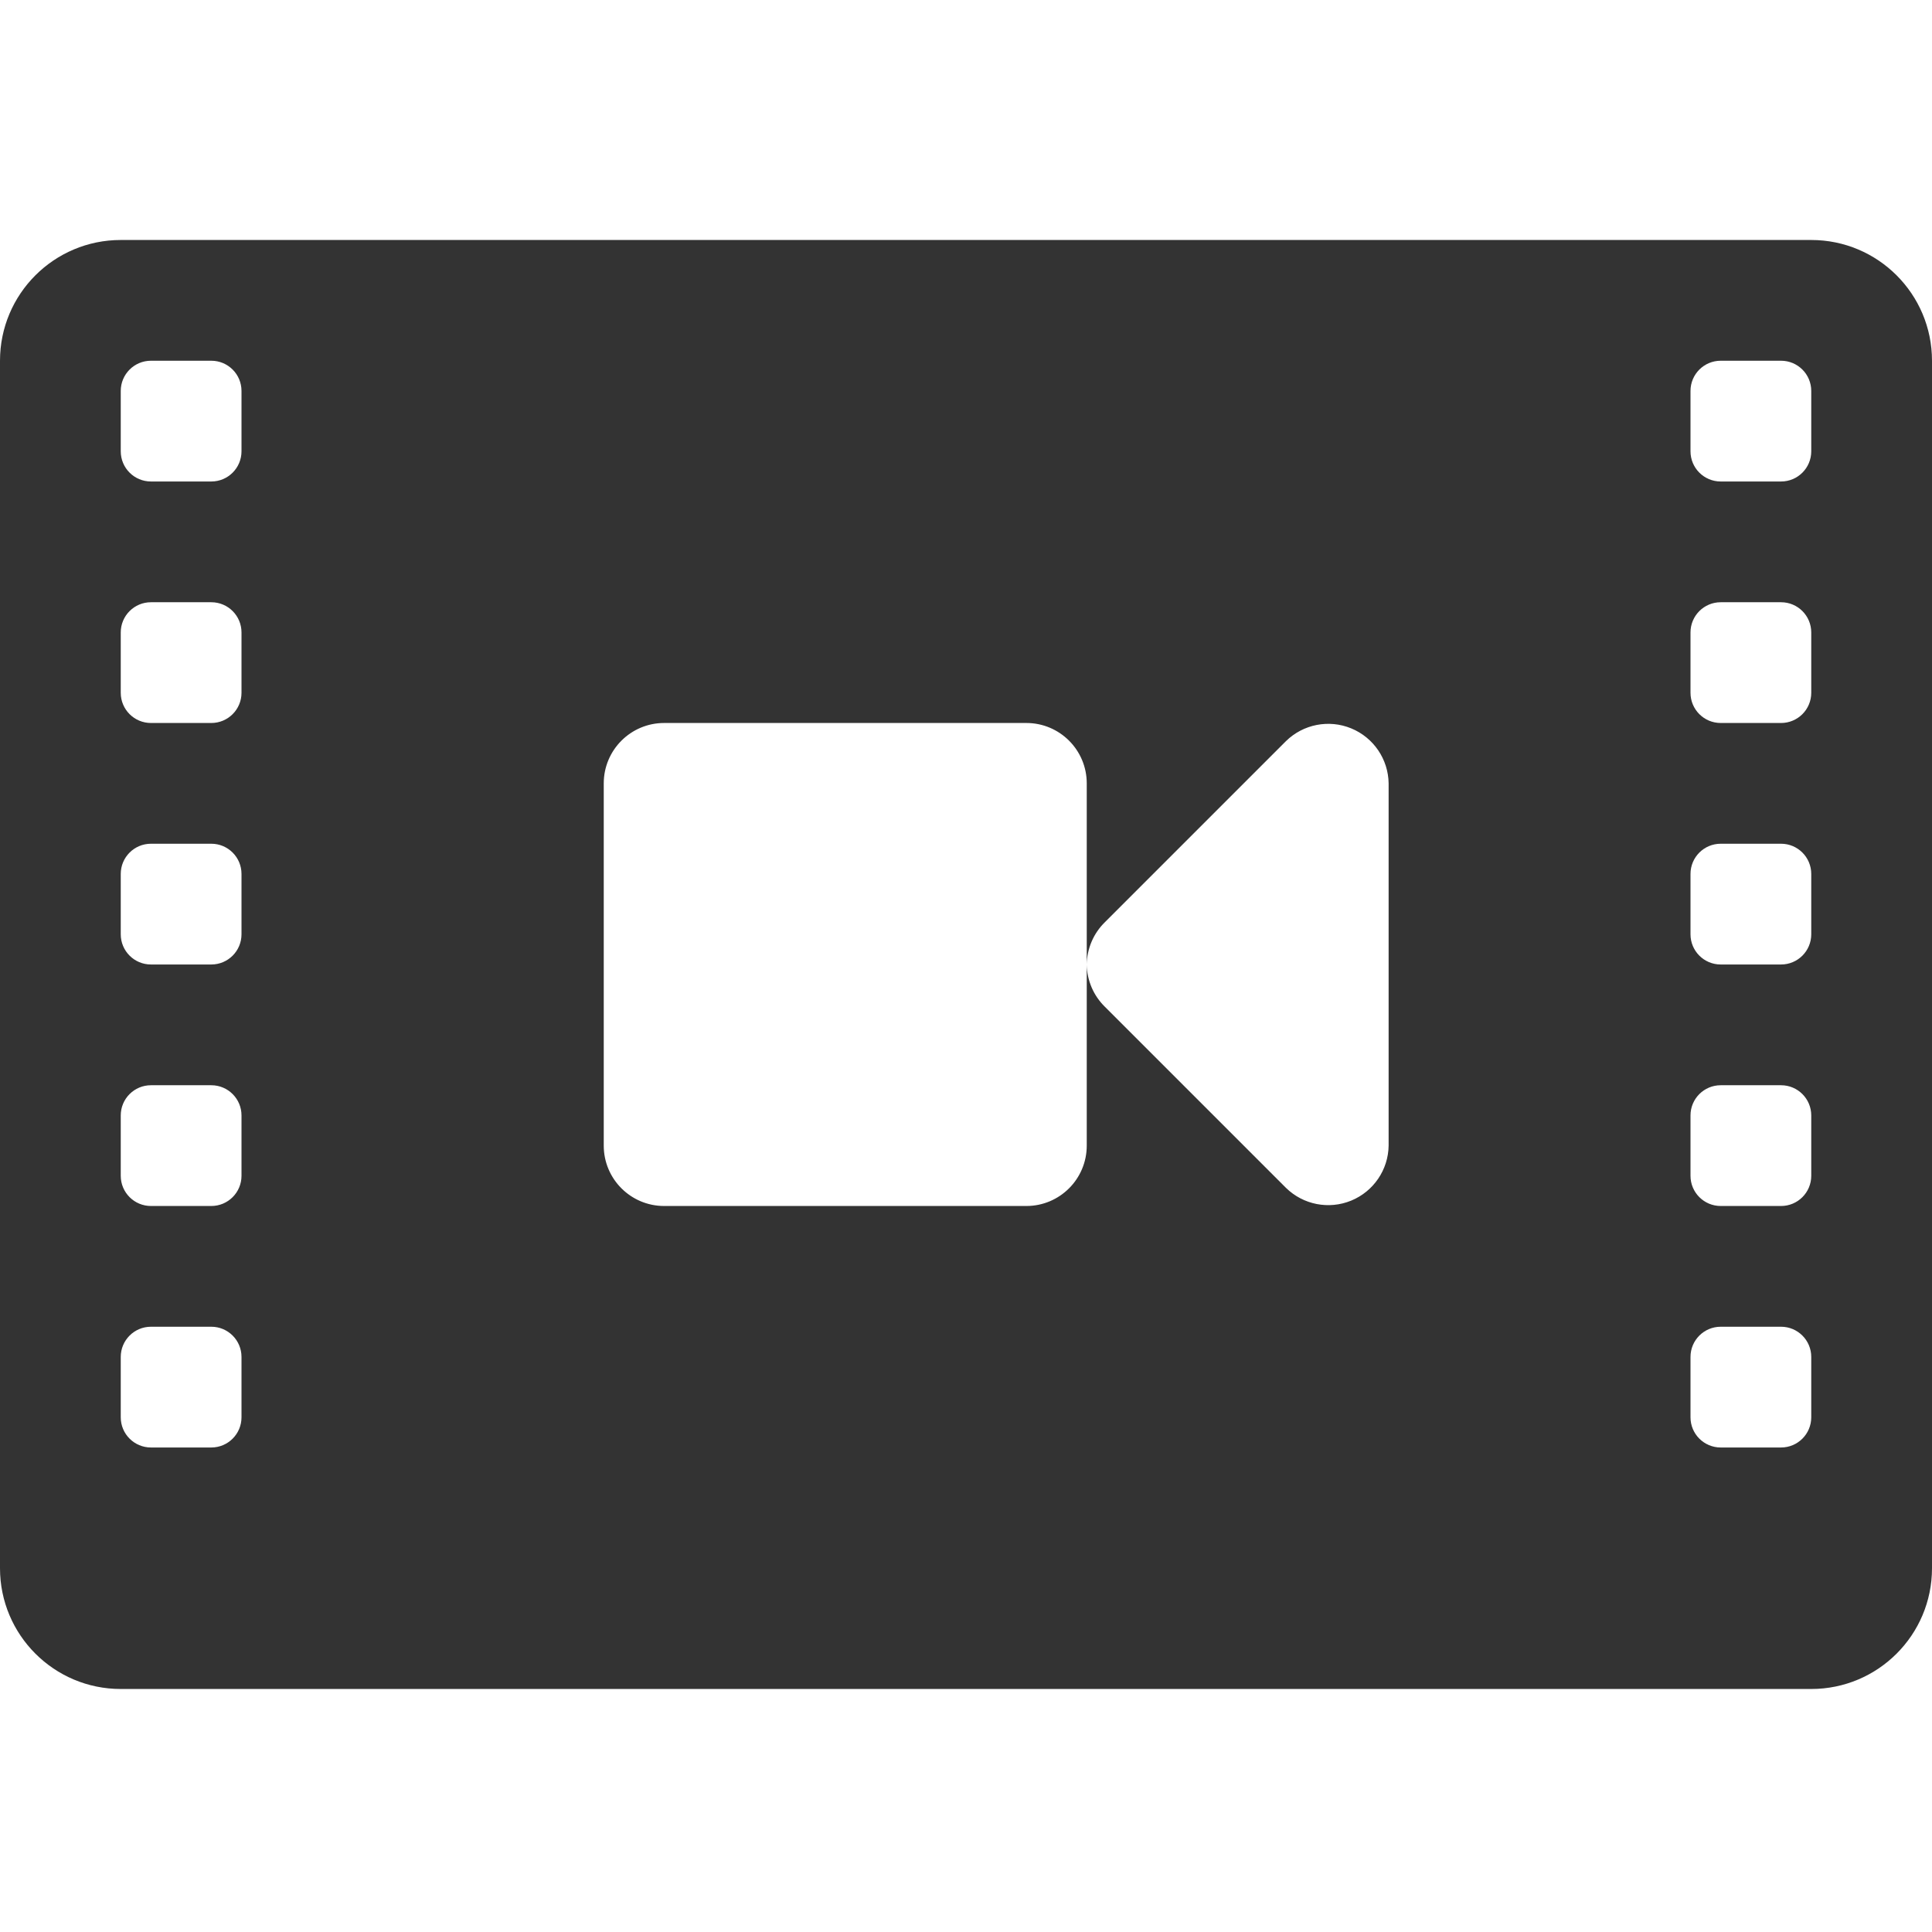
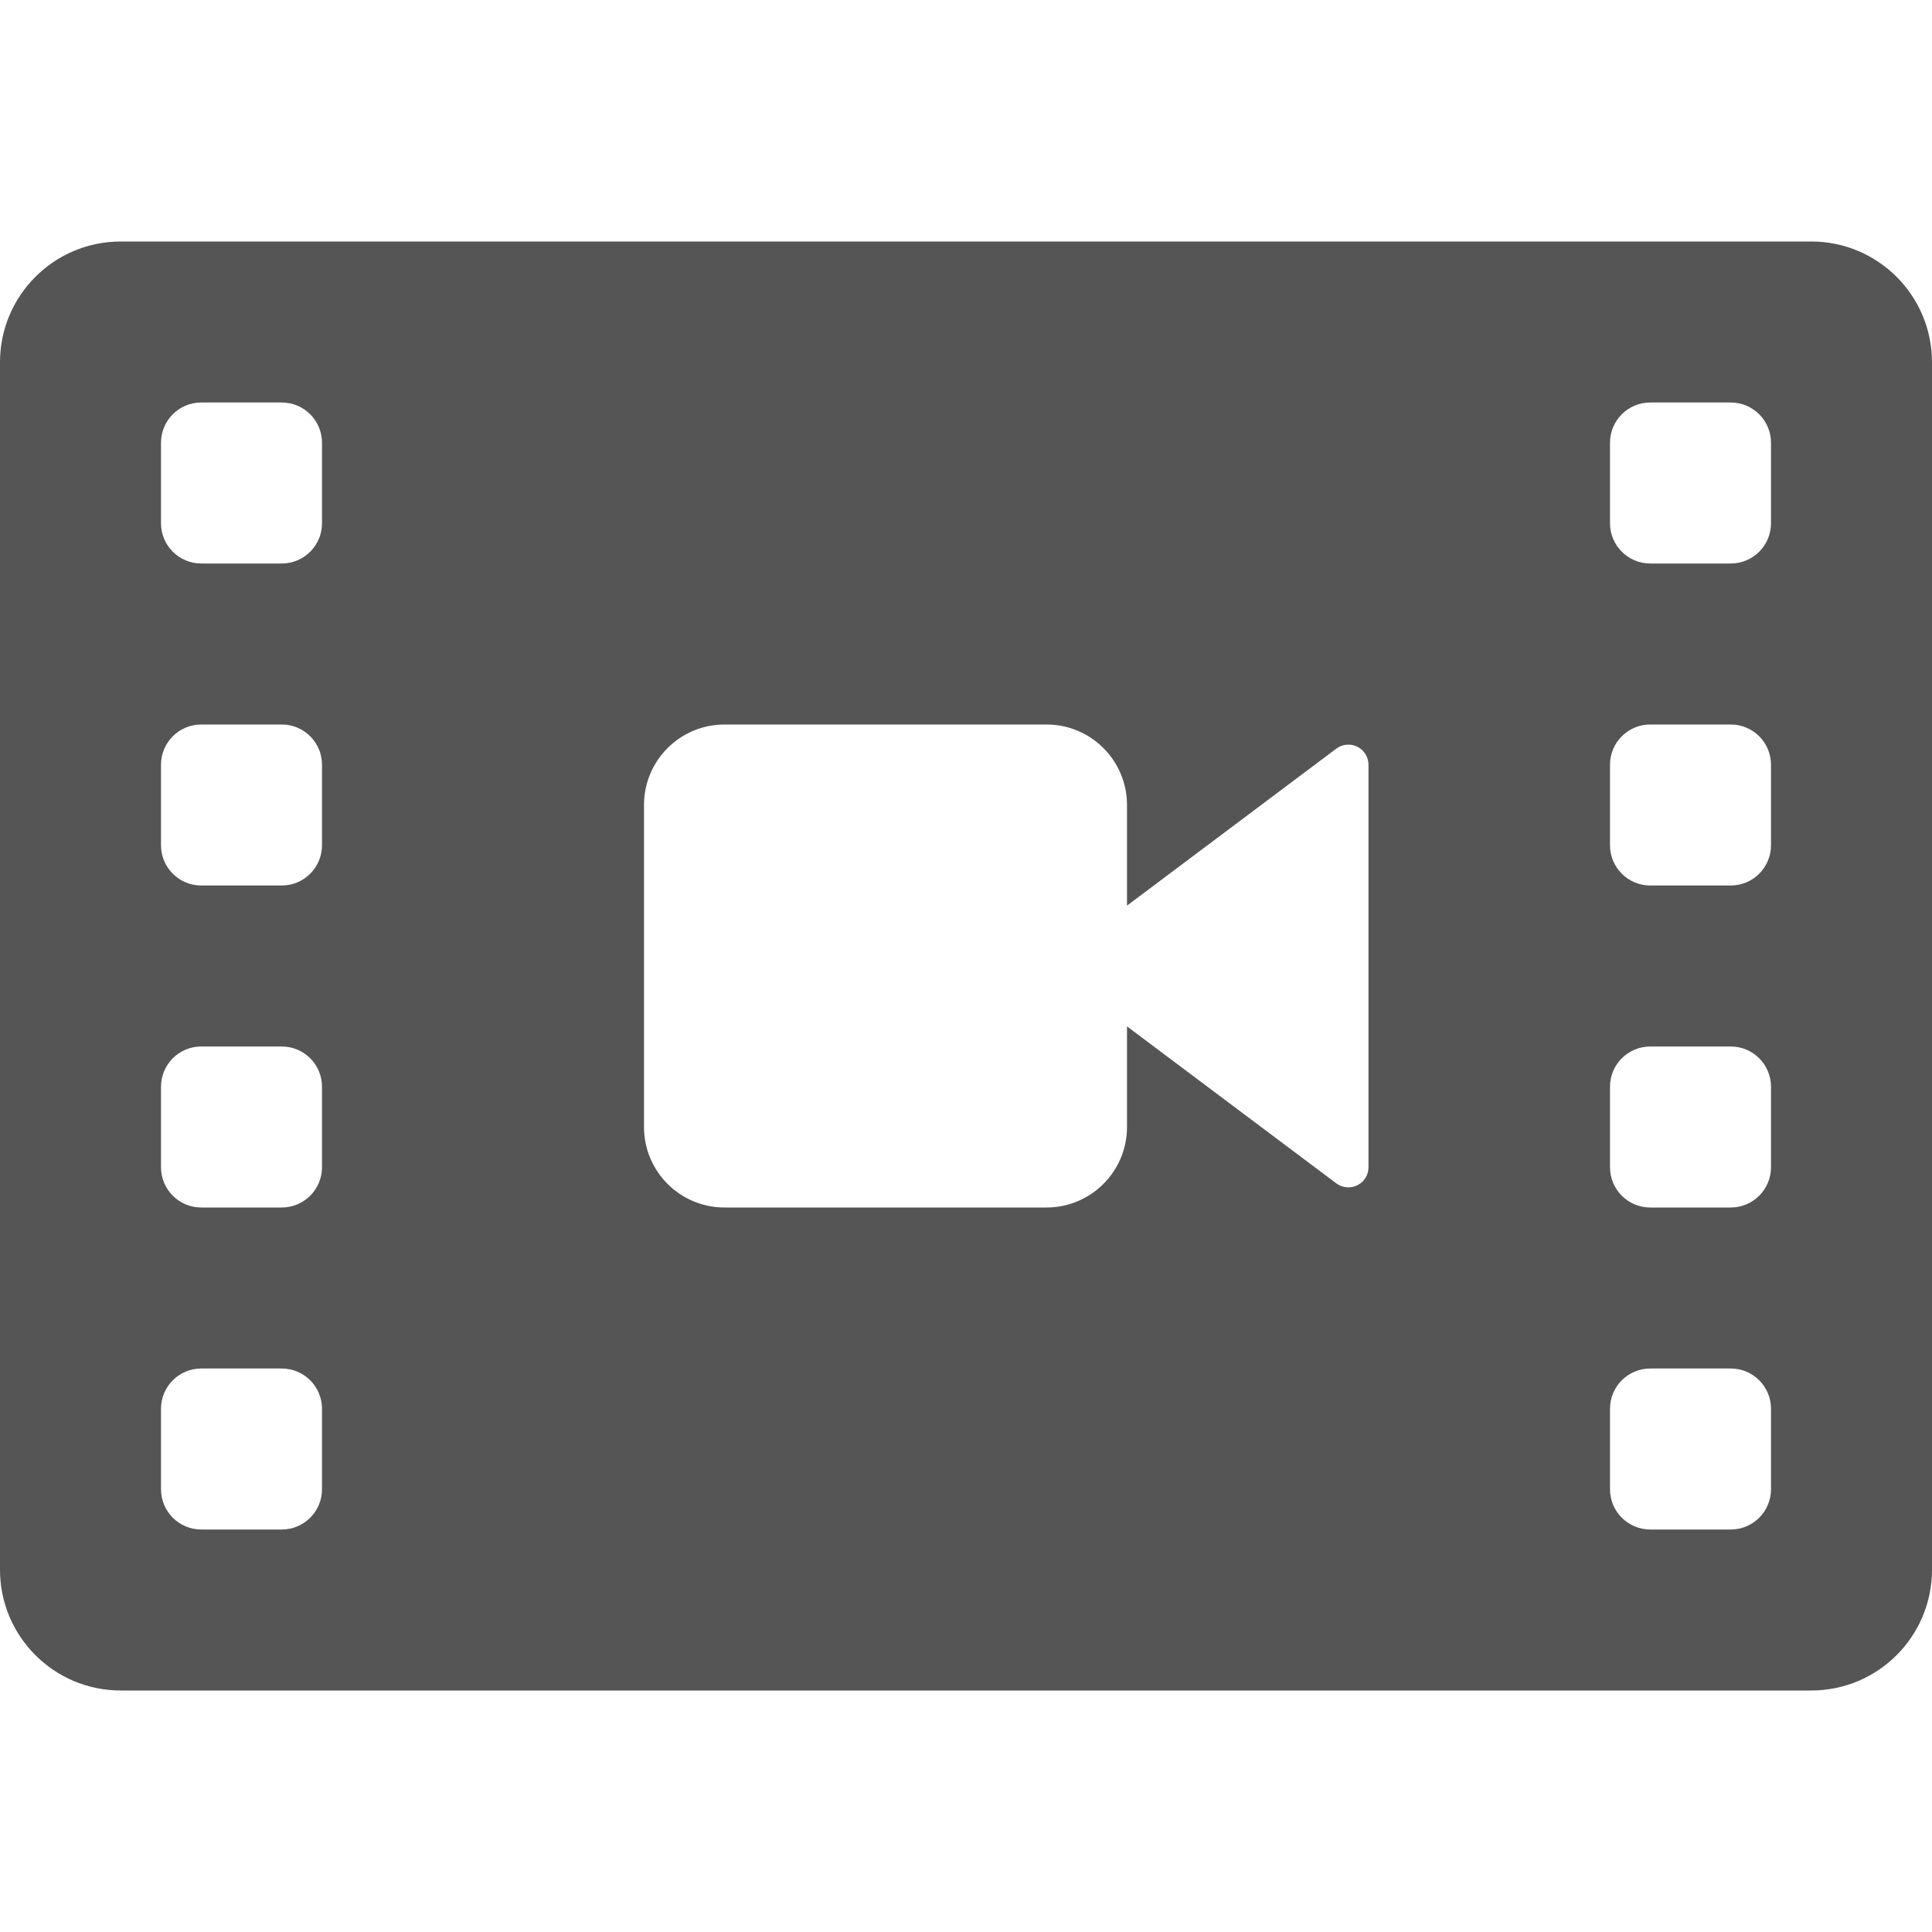
- <svg xmlns="http://www.w3.org/2000/svg" viewBox="0 0 128 128" fill="#333">
-   <path d="M120,15.9H8a8,8,0,0,0-8,8v80a8,8,0,0,0,8,8H120a8,8,0,0,0,8-8v-80A8,8,0,0,0,120,15.9ZM16,93.9a2,2,0,0,1-2,2H10a2,2,0,0,1-2-2v-4a2,2,0,0,1,2-2h4a2,2,0,0,1,2,2Zm0-16a2,2,0,0,1-2,2H10a2,2,0,0,1-2-2v-4a2,2,0,0,1,2-2h4a2,2,0,0,1,2,2Zm0-16a2,2,0,0,1-2,2H10a2,2,0,0,1-2-2v-4a2,2,0,0,1,2-2h4a2,2,0,0,1,2,2Zm0-16a2,2,0,0,1-2,2H10a2,2,0,0,1-2-2v-4a2,2,0,0,1,2-2h4a2,2,0,0,1,2,2Zm0-16a2,2,0,0,1-2,2H10a2,2,0,0,1-2-2v-4a2,2,0,0,1,2-2h4a2,2,0,0,1,2,2Zm76,46a4,4,0,0,1-6.8,2.8l-12-12A4,4,0,0,1,72,63.9v12a4,4,0,0,1-4,4H44a4,4,0,0,1-4-4v-24a4,4,0,0,1,4-4H68a4,4,0,0,1,4,4v12a4,4,0,0,1,1.2-2.8l12-12A4,4,0,0,1,92,51.9Zm28,18a2,2,0,0,1-2,2h-4a2,2,0,0,1-2-2v-4a2,2,0,0,1,2-2h4a2,2,0,0,1,2,2Zm0-16a2,2,0,0,1-2,2h-4a2,2,0,0,1-2-2v-4a2,2,0,0,1,2-2h4a2,2,0,0,1,2,2Zm0-16a2,2,0,0,1-2,2h-4a2,2,0,0,1-2-2v-4a2,2,0,0,1,2-2h4a2,2,0,0,1,2,2Zm0-16a2,2,0,0,1-2,2h-4a2,2,0,0,1-2-2v-4a2,2,0,0,1,2-2h4a2,2,0,0,1,2,2Zm0-16a2,2,0,0,1-2,2h-4a2,2,0,0,1-2-2v-4a2,2,0,0,1,2-2h4a2,2,0,0,1,2,2Z" />
+ <svg xmlns="http://www.w3.org/2000/svg" viewBox="0 0 48 48">
+   <path d="M45,6H3A3,3,0,0,0,0,9V39a3,3,0,0,0,3,3H45a3,3,0,0,0,3-3V9A3,3,0,0,0,45,6ZM8,37a1,1,0,0,1-1,1H5a1,1,0,0,1-1-1V35a1,1,0,0,1,1-1H7a1,1,0,0,1,1,1Zm0-8a1,1,0,0,1-1,1H5a1,1,0,0,1-1-1V27a1,1,0,0,1,1-1H7a1,1,0,0,1,1,1Zm0-8a1,1,0,0,1-1,1H5a1,1,0,0,1-1-1V19a1,1,0,0,1,1-1H7a1,1,0,0,1,1,1Zm0-8a1,1,0,0,1-1,1H5a1,1,0,0,1-1-1V11a1,1,0,0,1,1-1H7a1,1,0,0,1,1,1ZM34,29a.5.5,0,0,1-.8.4L28,25.5V28a2,2,0,0,1-2,2H18a2,2,0,0,1-2-2V20a2,2,0,0,1,2-2h8a2,2,0,0,1,2,2v2.5l5.2-3.9a.5.5,0,0,1,.8.4Zm10,8a1,1,0,0,1-1,1H41a1,1,0,0,1-1-1V35a1,1,0,0,1,1-1h2a1,1,0,0,1,1,1Zm0-8a1,1,0,0,1-1,1H41a1,1,0,0,1-1-1V27a1,1,0,0,1,1-1h2a1,1,0,0,1,1,1Zm0-8a1,1,0,0,1-1,1H41a1,1,0,0,1-1-1V19a1,1,0,0,1,1-1h2a1,1,0,0,1,1,1Zm0-8a1,1,0,0,1-1,1H41a1,1,0,0,1-1-1V11a1,1,0,0,1,1-1h2a1,1,0,0,1,1,1Z" fill="#555" />
</svg>
